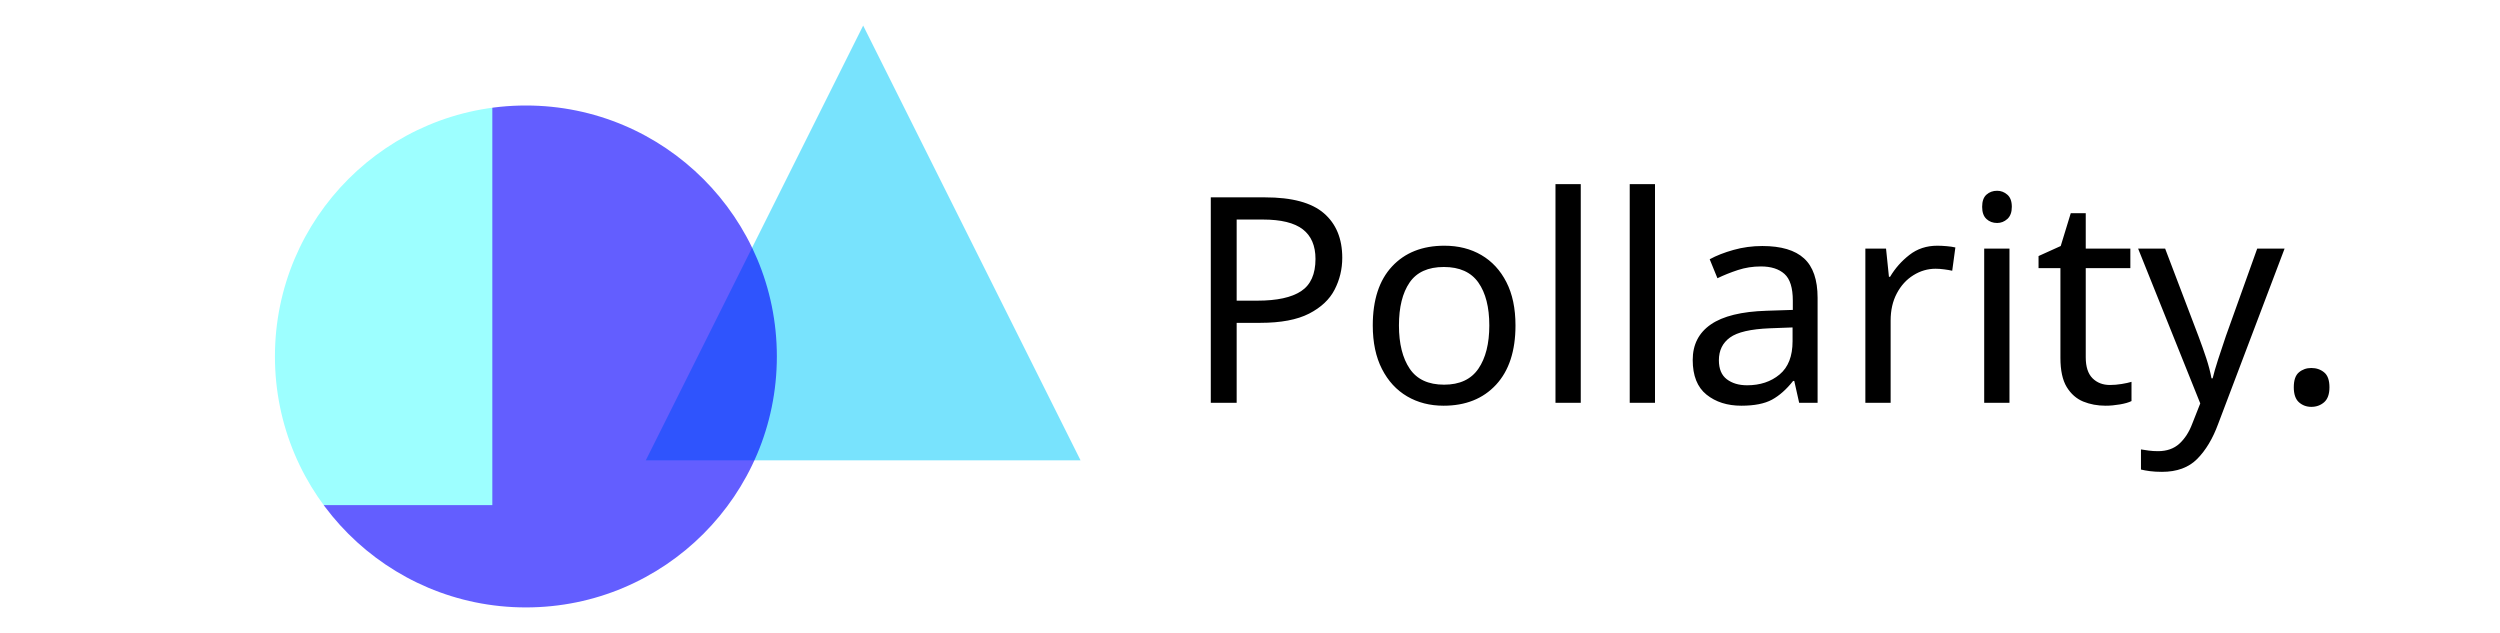
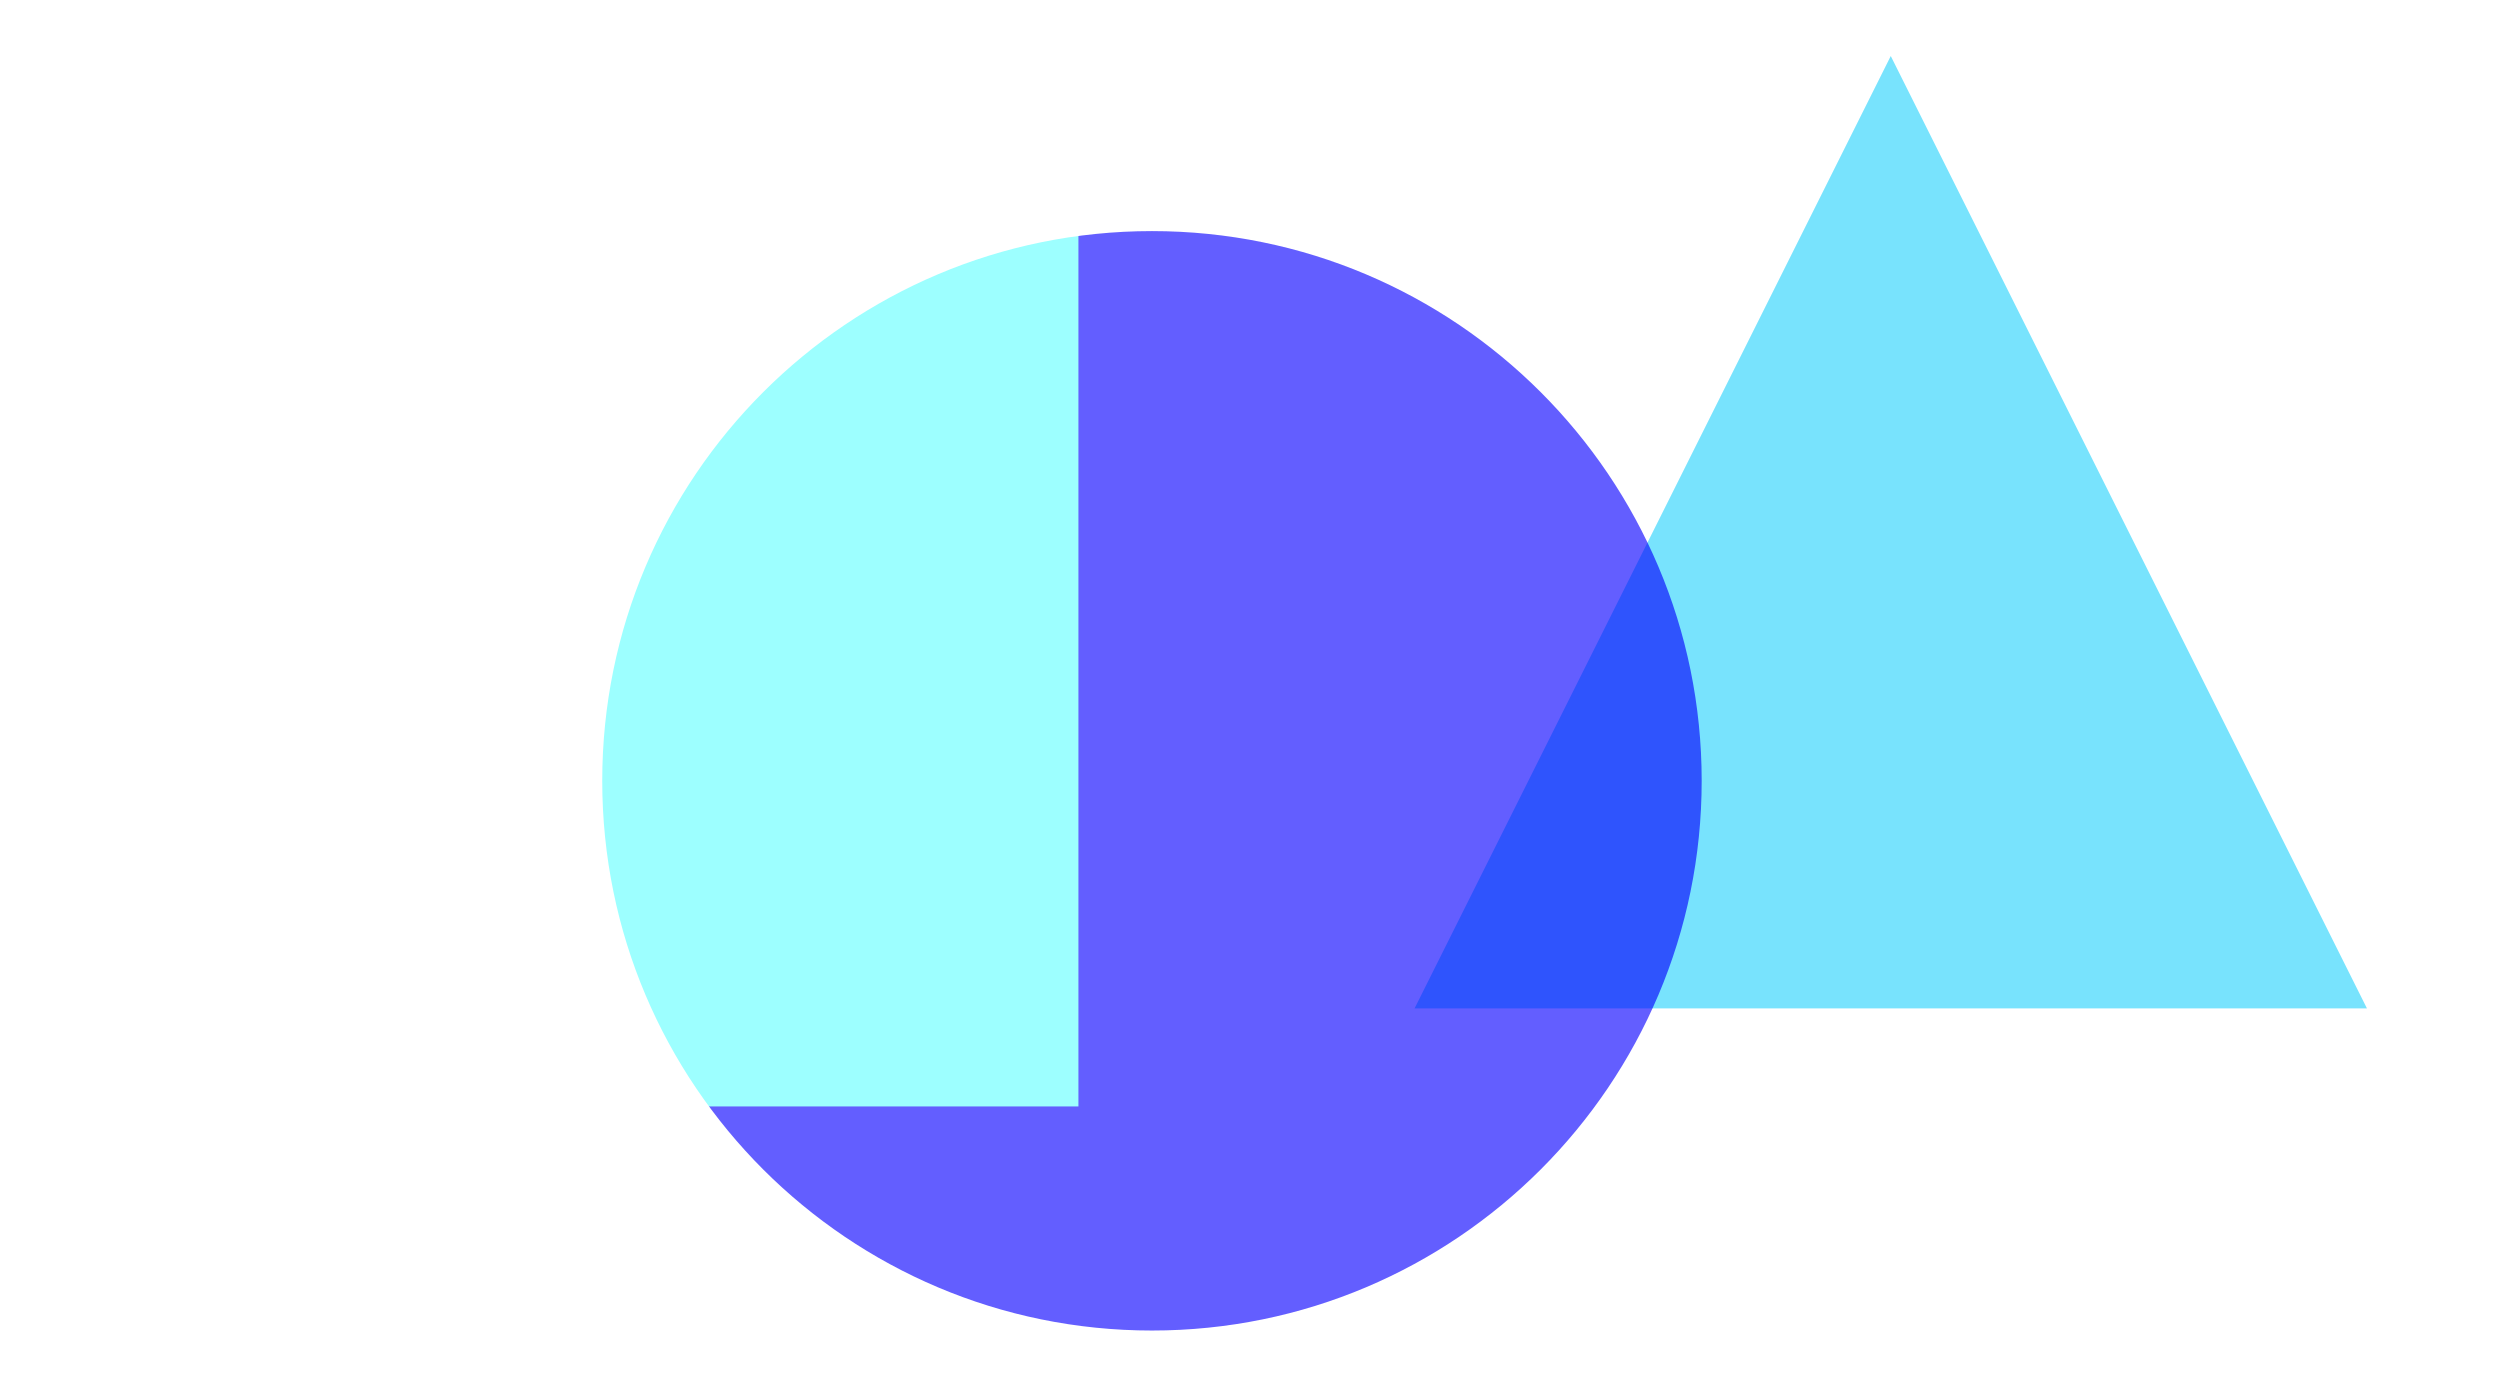
- <svg xmlns="http://www.w3.org/2000/svg" width="782px" height="198px" viewBox="0 0 782 198" version="1.1">
+ <svg xmlns="http://www.w3.org/2000/svg" width="357px" height="198px" viewBox="0 0 357 198" version="1.1">
  <defs />
  <g id="Page-1" stroke="none" stroke-width="1" fill="none" fill-rule="evenodd">
    <g id="Artboard">
      <circle id="Oval" fill="#635EFF" cx="164.5" cy="111.5" r="78.5" />
      <polygon id="Triangle" fill="#78E3FD" style="mix-blend-mode: multiply;" points="270 8 338 144 202 144" />
      <rect id="Rectangle" fill="#5EFFC4" style="mix-blend-mode: screen;" x="19" y="23" width="135" height="135" />
-       <text id="Pollarity." font-family="Theinhardt-Regular, Theinhardt" font-size="90" font-weight="normal" fill="#000000">
-         <tspan x="370" y="126">Pollarity.</tspan>
-       </text>
    </g>
  </g>
</svg>
